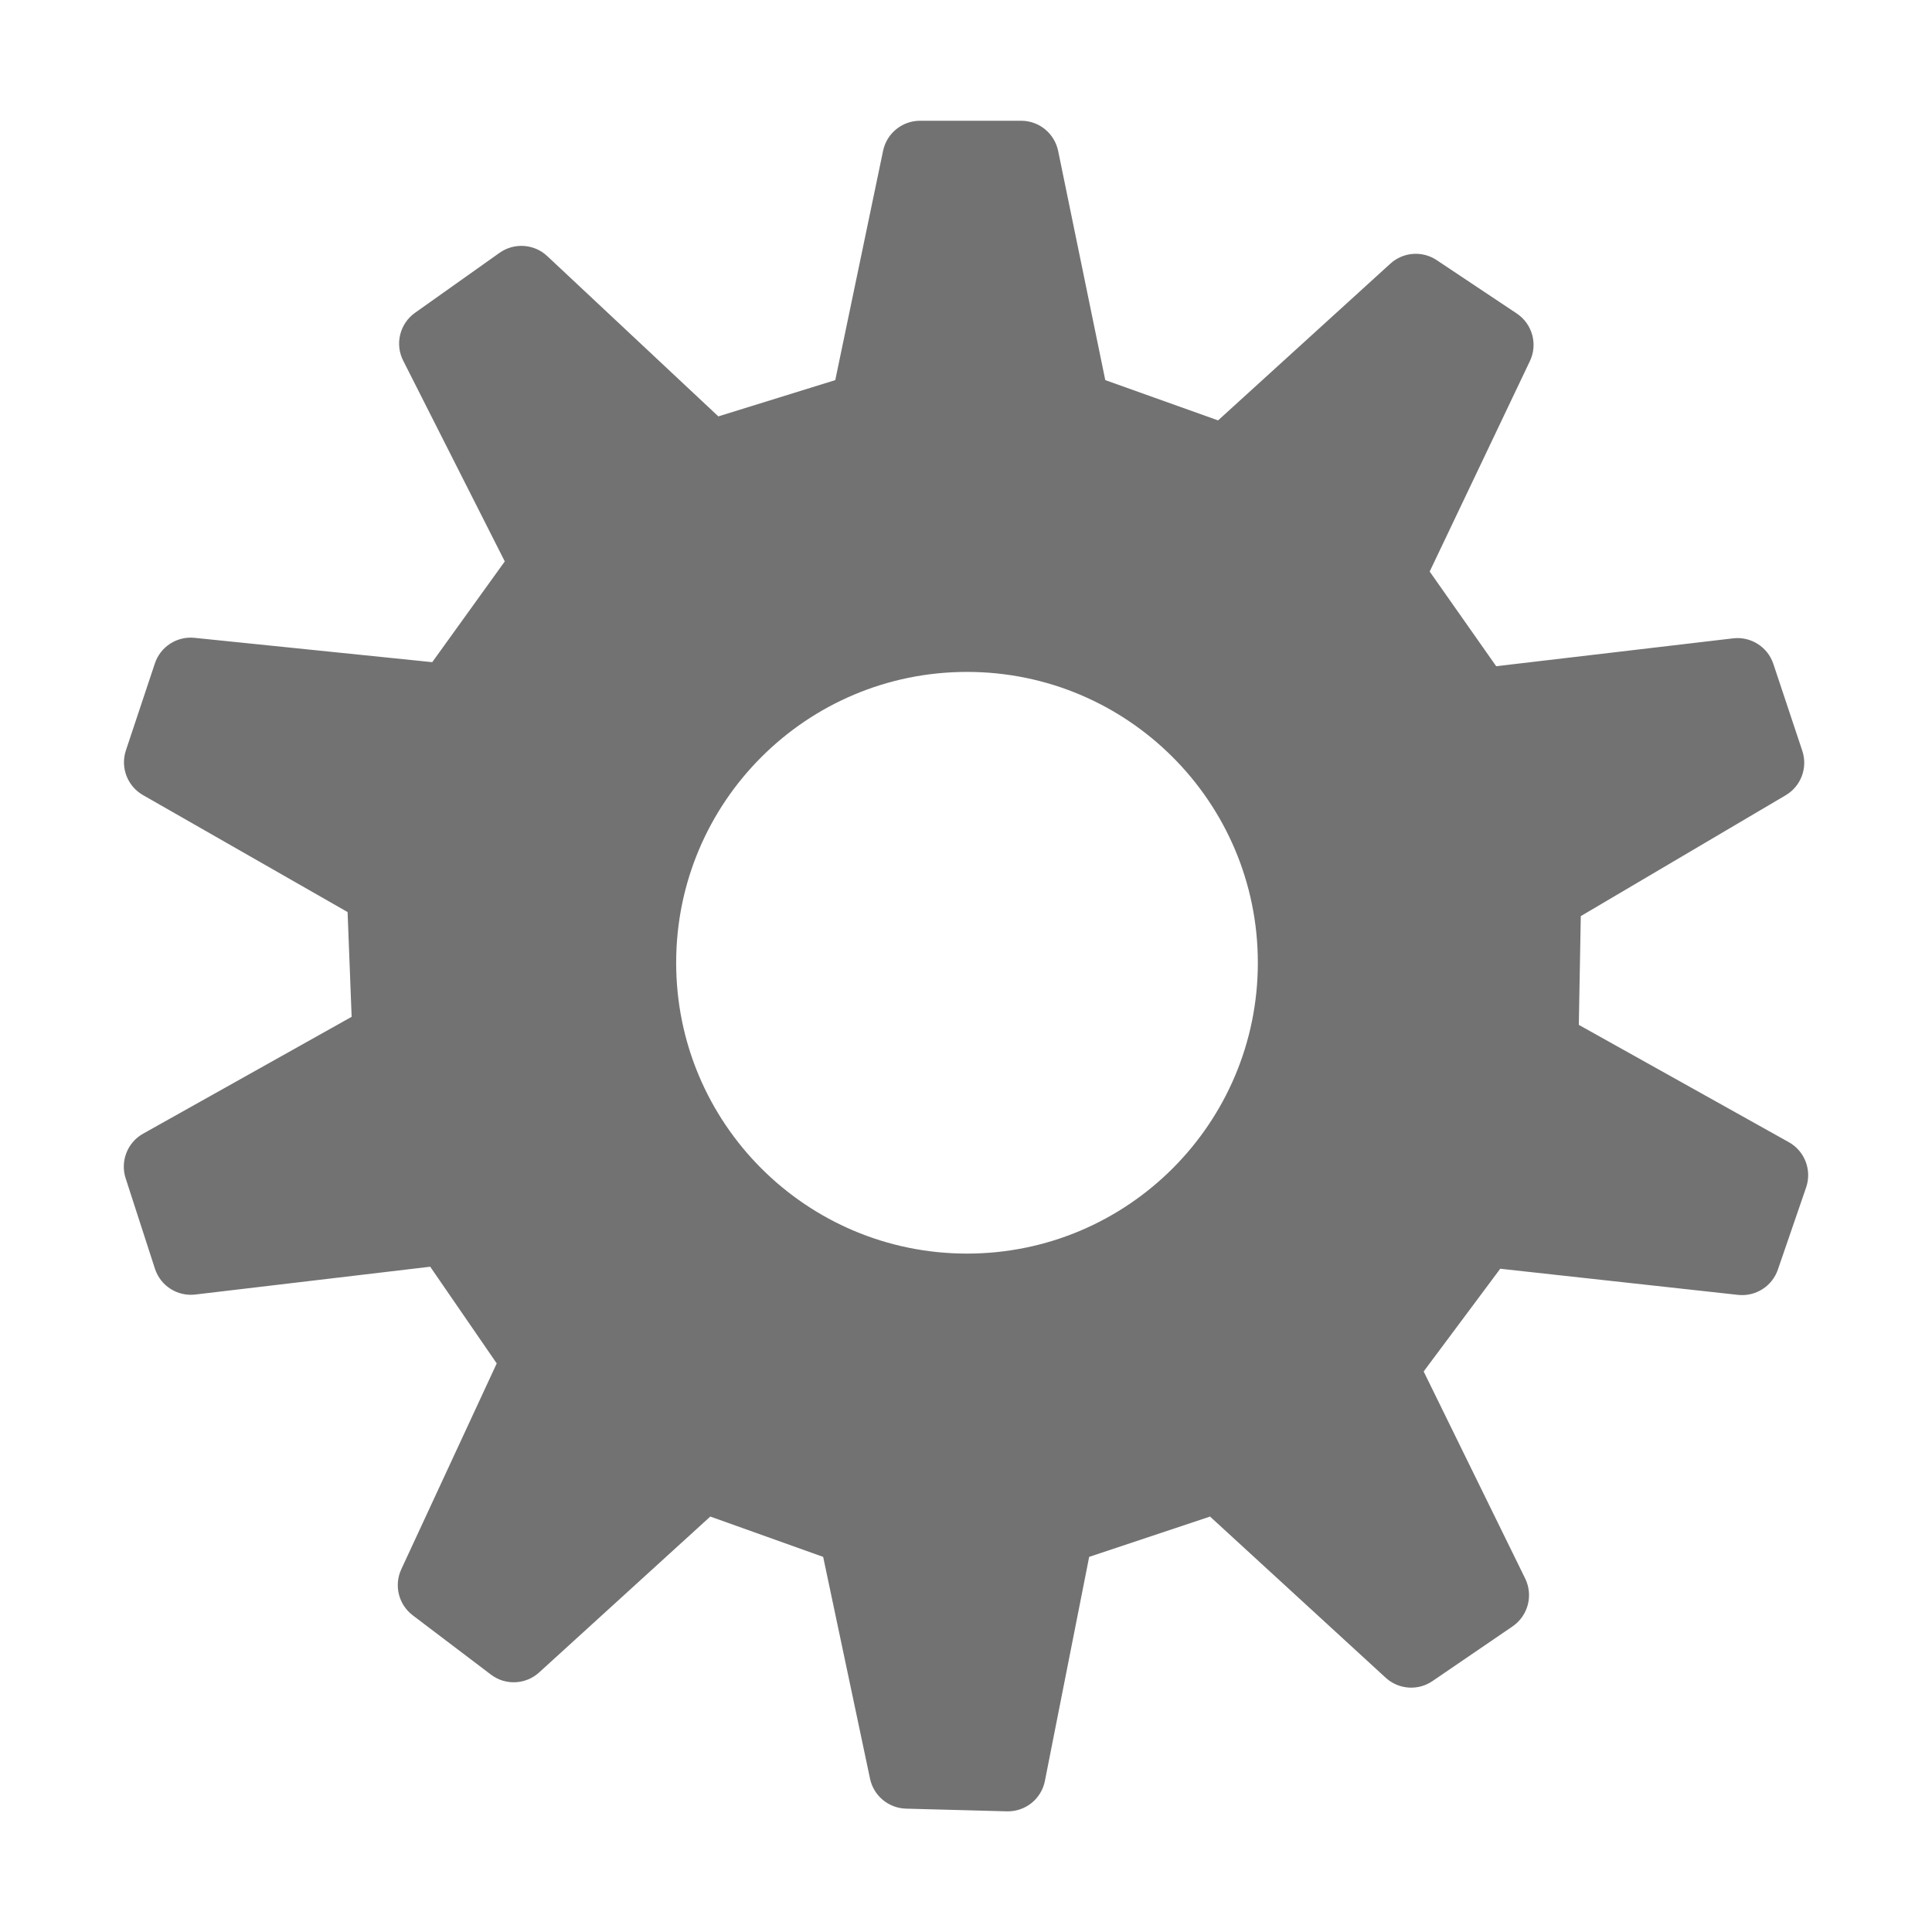
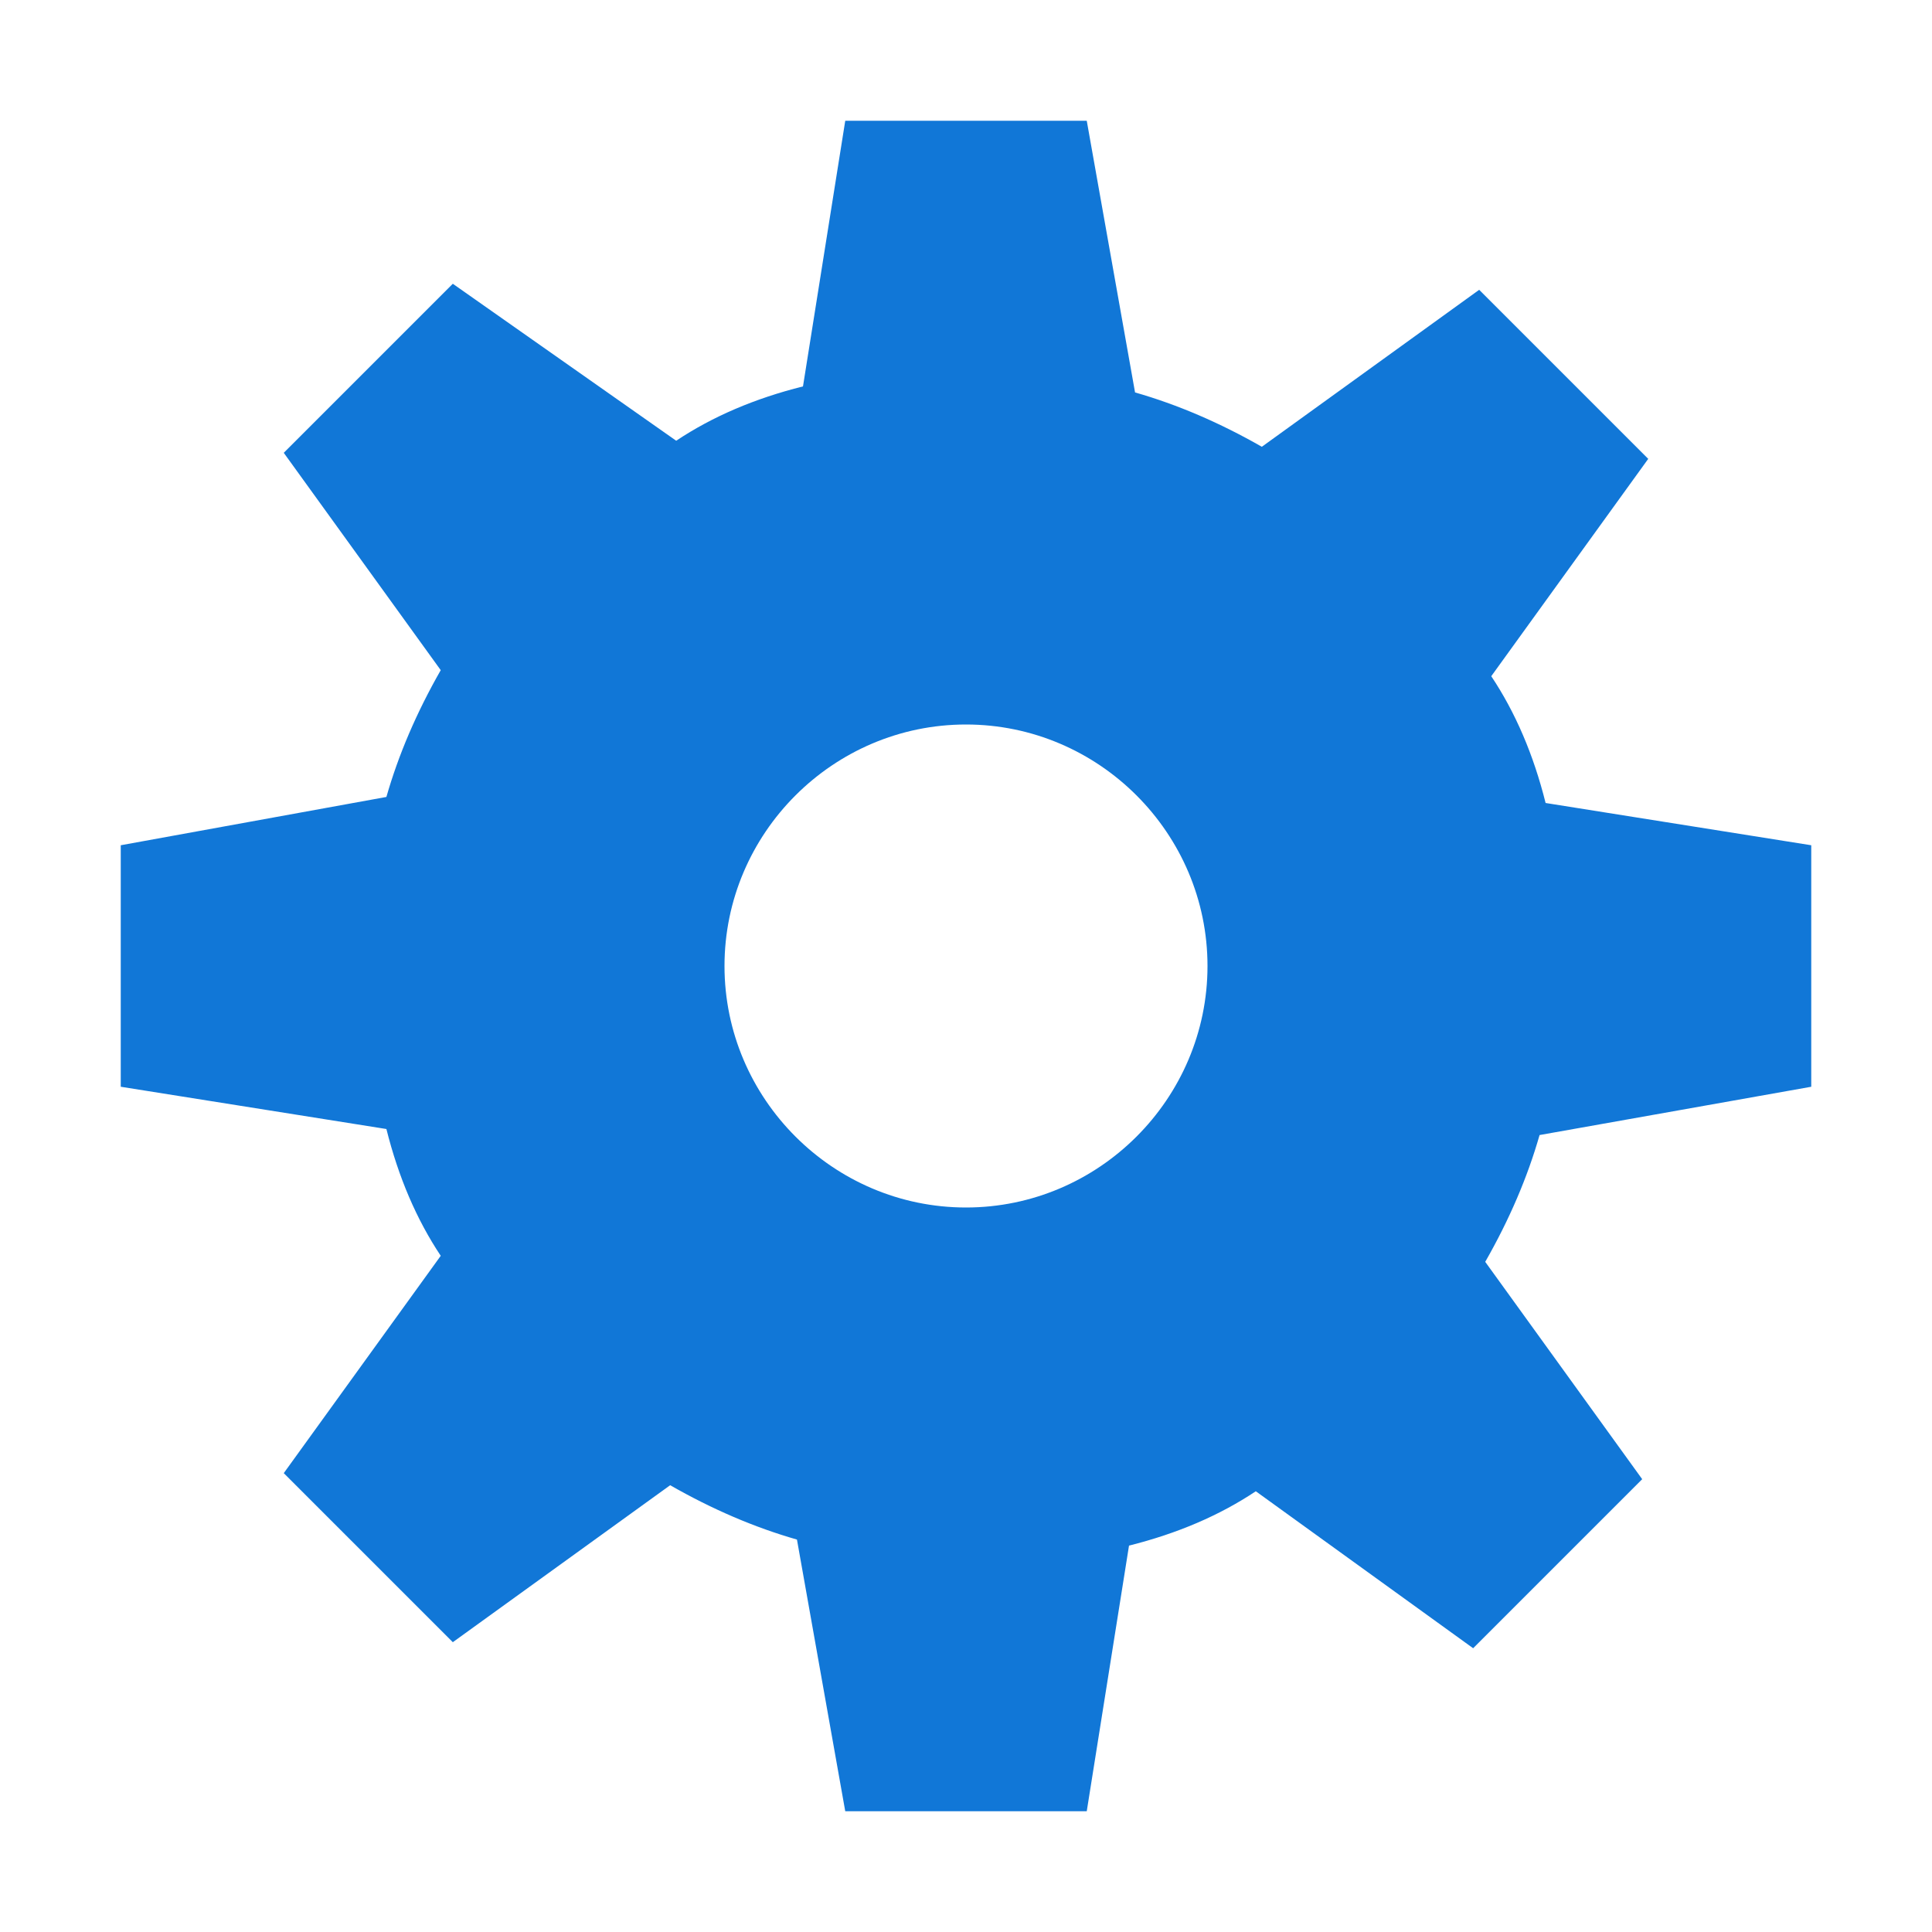
- <svg xmlns="http://www.w3.org/2000/svg" viewBox="-2.053 -2 32 32">
-   <g id="Layer_1" transform="translate(-1.0226, -0.9188)">
-     <g transform="matrix(0.9328, 0, 0, 0.9328, 0, 0)">
-       <g transform="matrix(1.0721, 0, 0, 1.0721, 0, 0)">
-         <g transform="matrix(0.9328, 0, 0, 0.9328, 0, 0)">
-           <g id="icon">
-             <path d="M26.928, 17.038L30.657, 19.121C30.94, 19.279 31.069, 19.617 30.964, 19.924L30.462, 21.384C30.36, 21.68 30.066, 21.866 29.755, 21.832L25.533, 21.368L24.173, 23.192L25.976, 26.869C26.122, 27.168 26.027, 27.529 25.752, 27.718L24.33, 28.689C24.073, 28.865 23.729, 28.84 23.499, 28.63L20.38, 25.768L18.234, 26.484L17.448, 30.462C17.385, 30.783 17.099, 31.011 16.772, 31.002L14.981, 30.954C14.671, 30.945 14.407, 30.726 14.343, 30.422L13.511, 26.484L11.507, 25.768L8.468, 28.536C8.229, 28.753 7.869, 28.77 7.612, 28.574L6.223, 27.521C5.973, 27.331 5.888, 26.991 6.02, 26.705L7.715, 23.049L6.534, 21.332L2.362, 21.826C2.044, 21.863 1.744, 21.671 1.646, 21.366L1.126, 19.761C1.028, 19.457 1.158, 19.126 1.436, 18.97L5.139, 16.895L5.067, 15.035L1.434, 12.958C1.157, 12.8 1.03, 12.467 1.131, 12.164L1.645, 10.621C1.744, 10.323 2.037, 10.134 2.349, 10.166L6.57, 10.598L7.858, 8.809L6.054, 5.244C5.904, 4.948 5.994, 4.587 6.264, 4.395L7.765, 3.33C8.025, 3.146 8.379, 3.17 8.611, 3.387L11.65, 6.234L13.726, 5.59L14.575, 1.518C14.64, 1.208 14.914, 0.985 15.231, 0.985L17.026, 0.985C17.344, 0.985 17.618, 1.208 17.683, 1.52L18.52, 5.59L20.523, 6.305L23.582, 3.522C23.809, 3.315 24.149, 3.289 24.405, 3.46L25.826, 4.407C26.103, 4.592 26.203, 4.953 26.059, 5.253L24.28, 8.989L25.461, 10.67L29.668, 10.175C29.983, 10.138 30.282, 10.328 30.382, 10.629L30.896, 12.172C30.996, 12.472 30.873, 12.801 30.601, 12.961L26.963, 15.107L26.928, 17.038zM16.065, 10.771C13.213, 10.771 10.901, 13.083 10.901, 15.935C10.901, 18.787 13.213, 21.099 16.065, 21.099C18.917, 21.099 21.229, 18.787 21.229, 15.935C21.229, 13.083 18.917, 10.771 16.065, 10.771z" fill="#727272" fill-opacity="1" class="Black" fill-rule="evenodd" />
-           </g>
-         </g>
-       </g>
+ <svg xmlns="http://www.w3.org/2000/svg" viewBox="-2 -2 32 32">
+   <g id="Layer_1" transform="translate(-2, -2)" style="enable-background:new 0 0 32 32">
+     <g id="Settings">
+       <path d="M30, 18L30, 14L25.6, 13.3C25.4, 12.5 25.1, 11.8 24.7, 11.2L27.3, 7.6L24.5, 4.8L20.9, 7.4C20.2, 7 19.5, 6.7 18.8, 6.5L18, 2L14, 2L13.3, 6.4C12.5, 6.6 11.8, 6.9 11.2, 7.3L7.5, 4.7L4.7, 7.5L7.3, 11.1C6.9, 11.8 6.6, 12.5 6.4, 13.2L2, 14L2, 18L6.4, 18.7C6.6, 19.5 6.9, 20.2 7.3, 20.8L4.7, 24.4L7.5, 27.2L11.1, 24.6C11.8, 25 12.5, 25.3 13.2, 25.5L14, 30L18, 30L18.7, 25.6C19.5, 25.4 20.2, 25.1 20.8, 24.7L24.4, 27.3L27.2, 24.5L24.6, 20.9C25, 20.2 25.3, 19.5 25.5, 18.8L30, 18zM16, 20C13.8, 20 12, 18.2 12, 16C12, 13.8 13.8, 12 16, 12C18.2, 12 20, 13.8 20, 16C20, 18.2 18.2, 20 16, 20z" fill="#1177D7" class="Blue" />
    </g>
  </g>
</svg>
